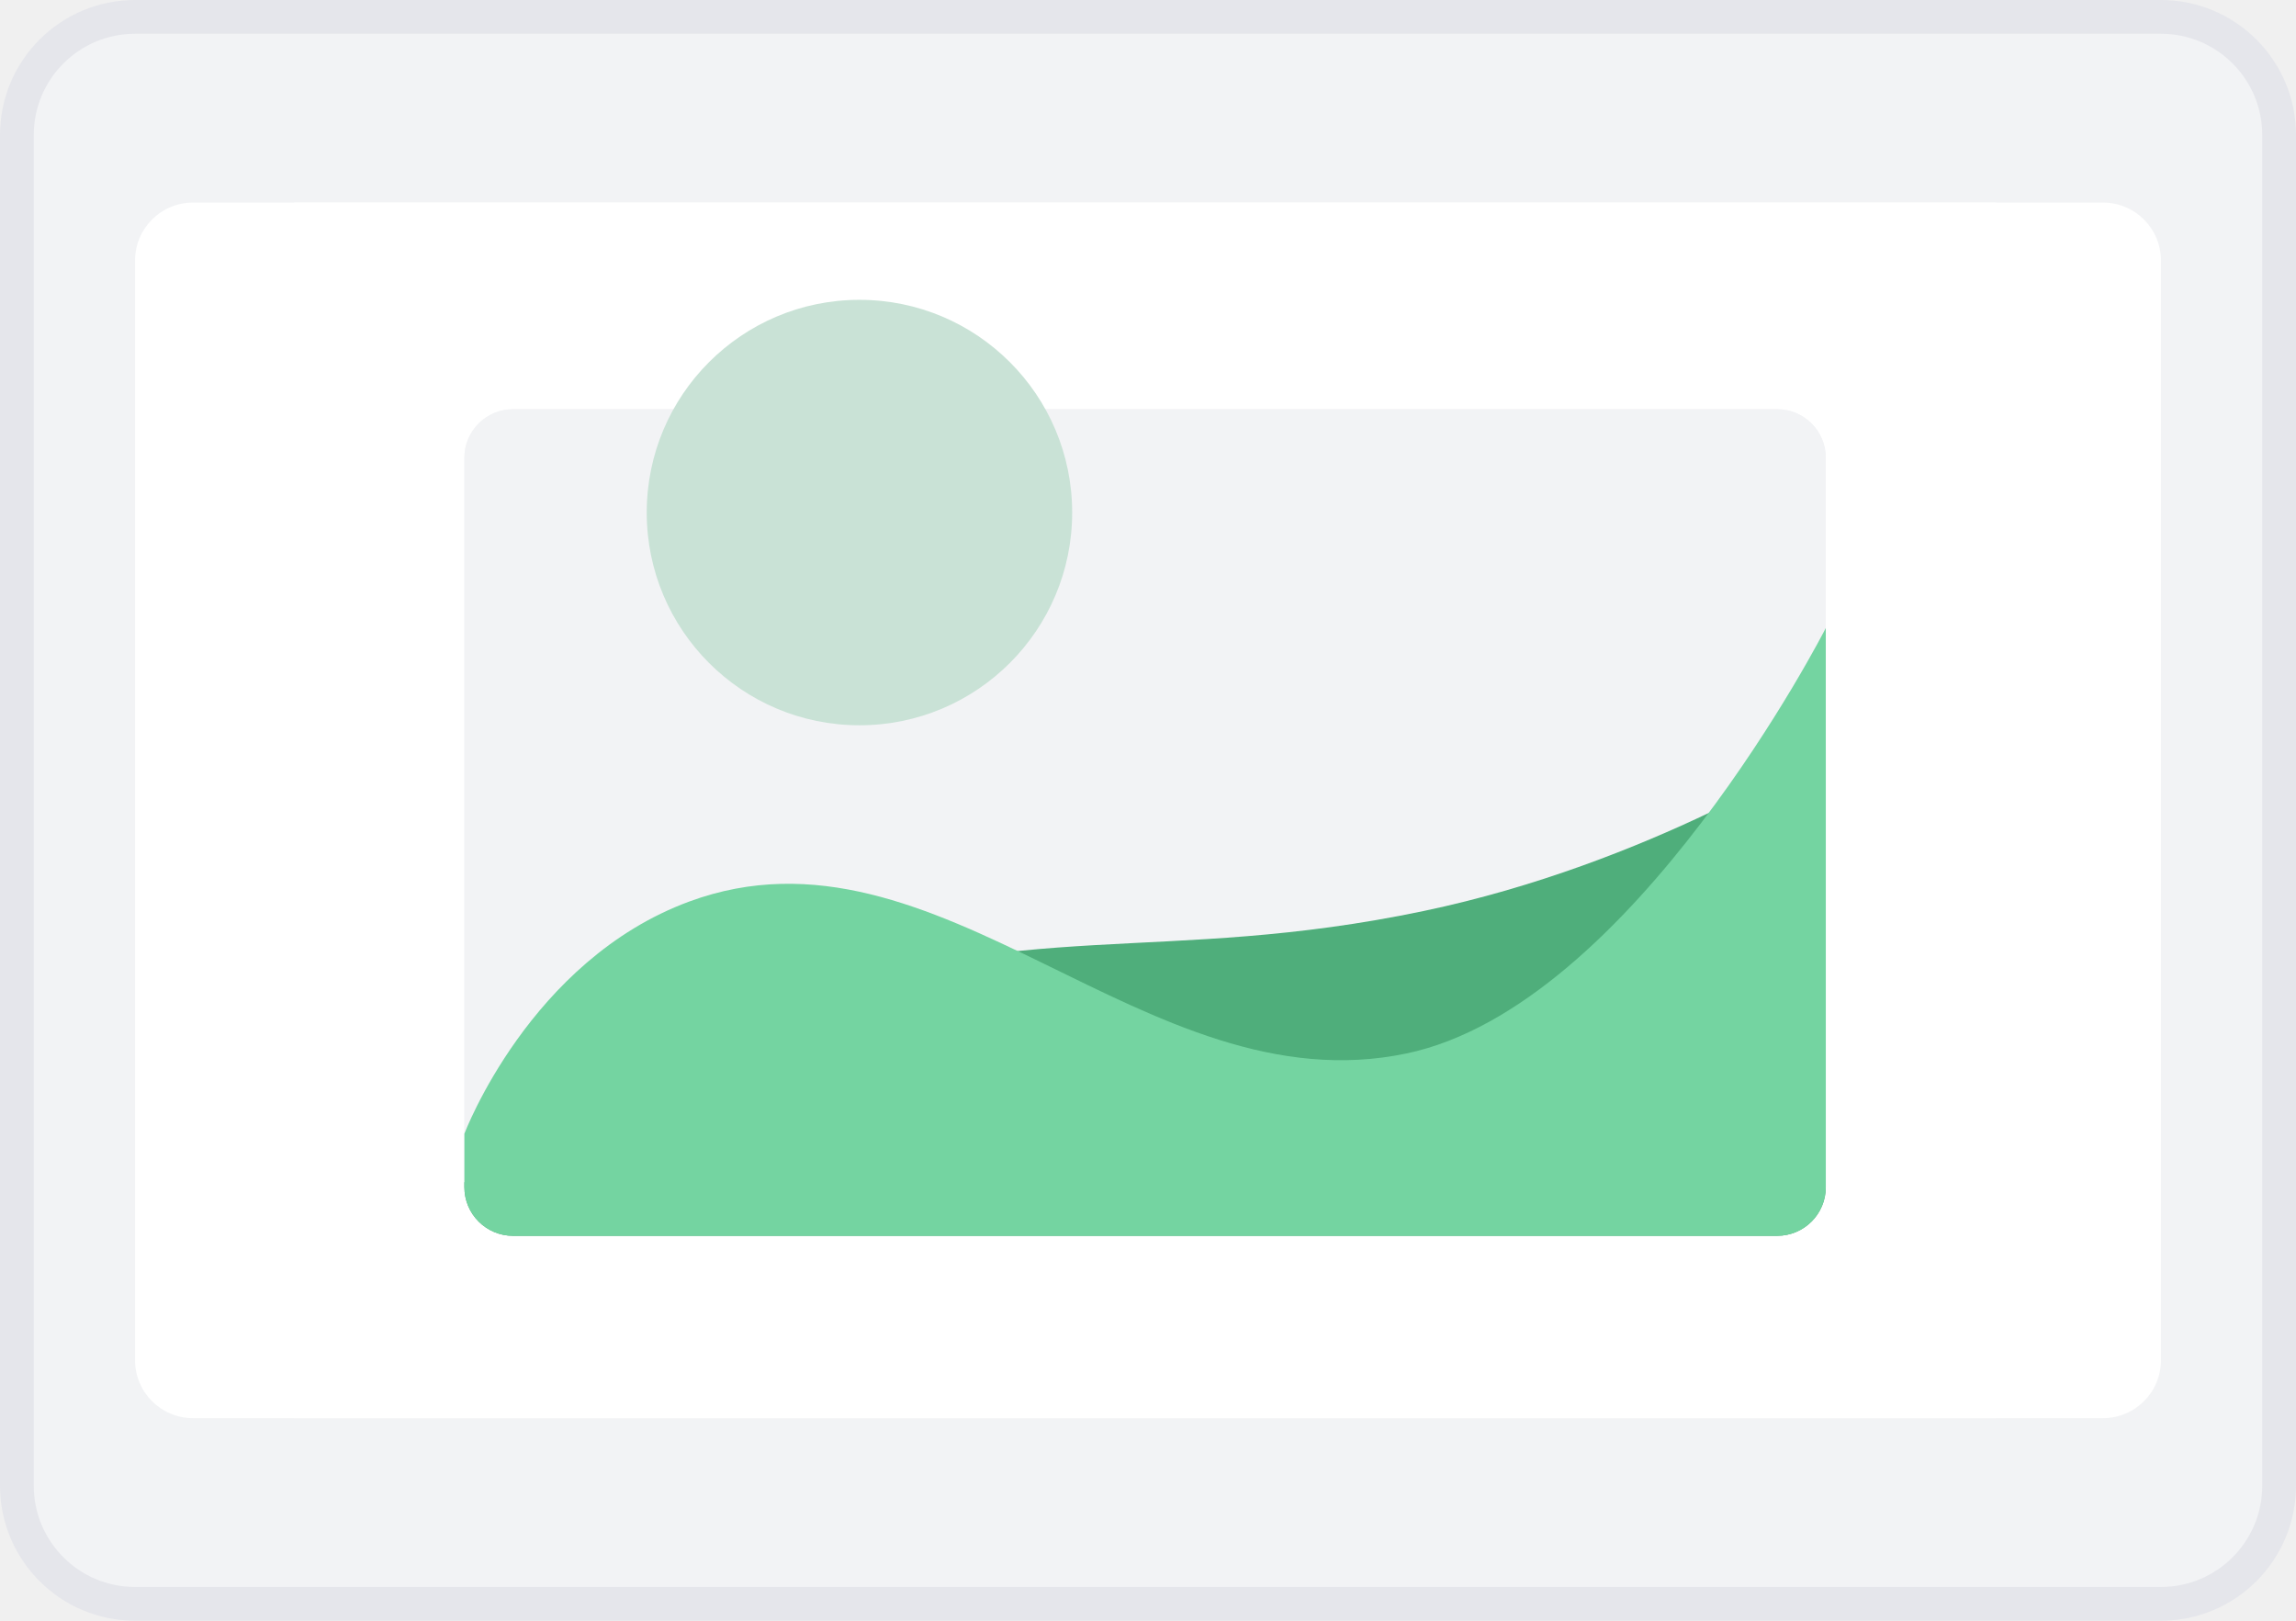
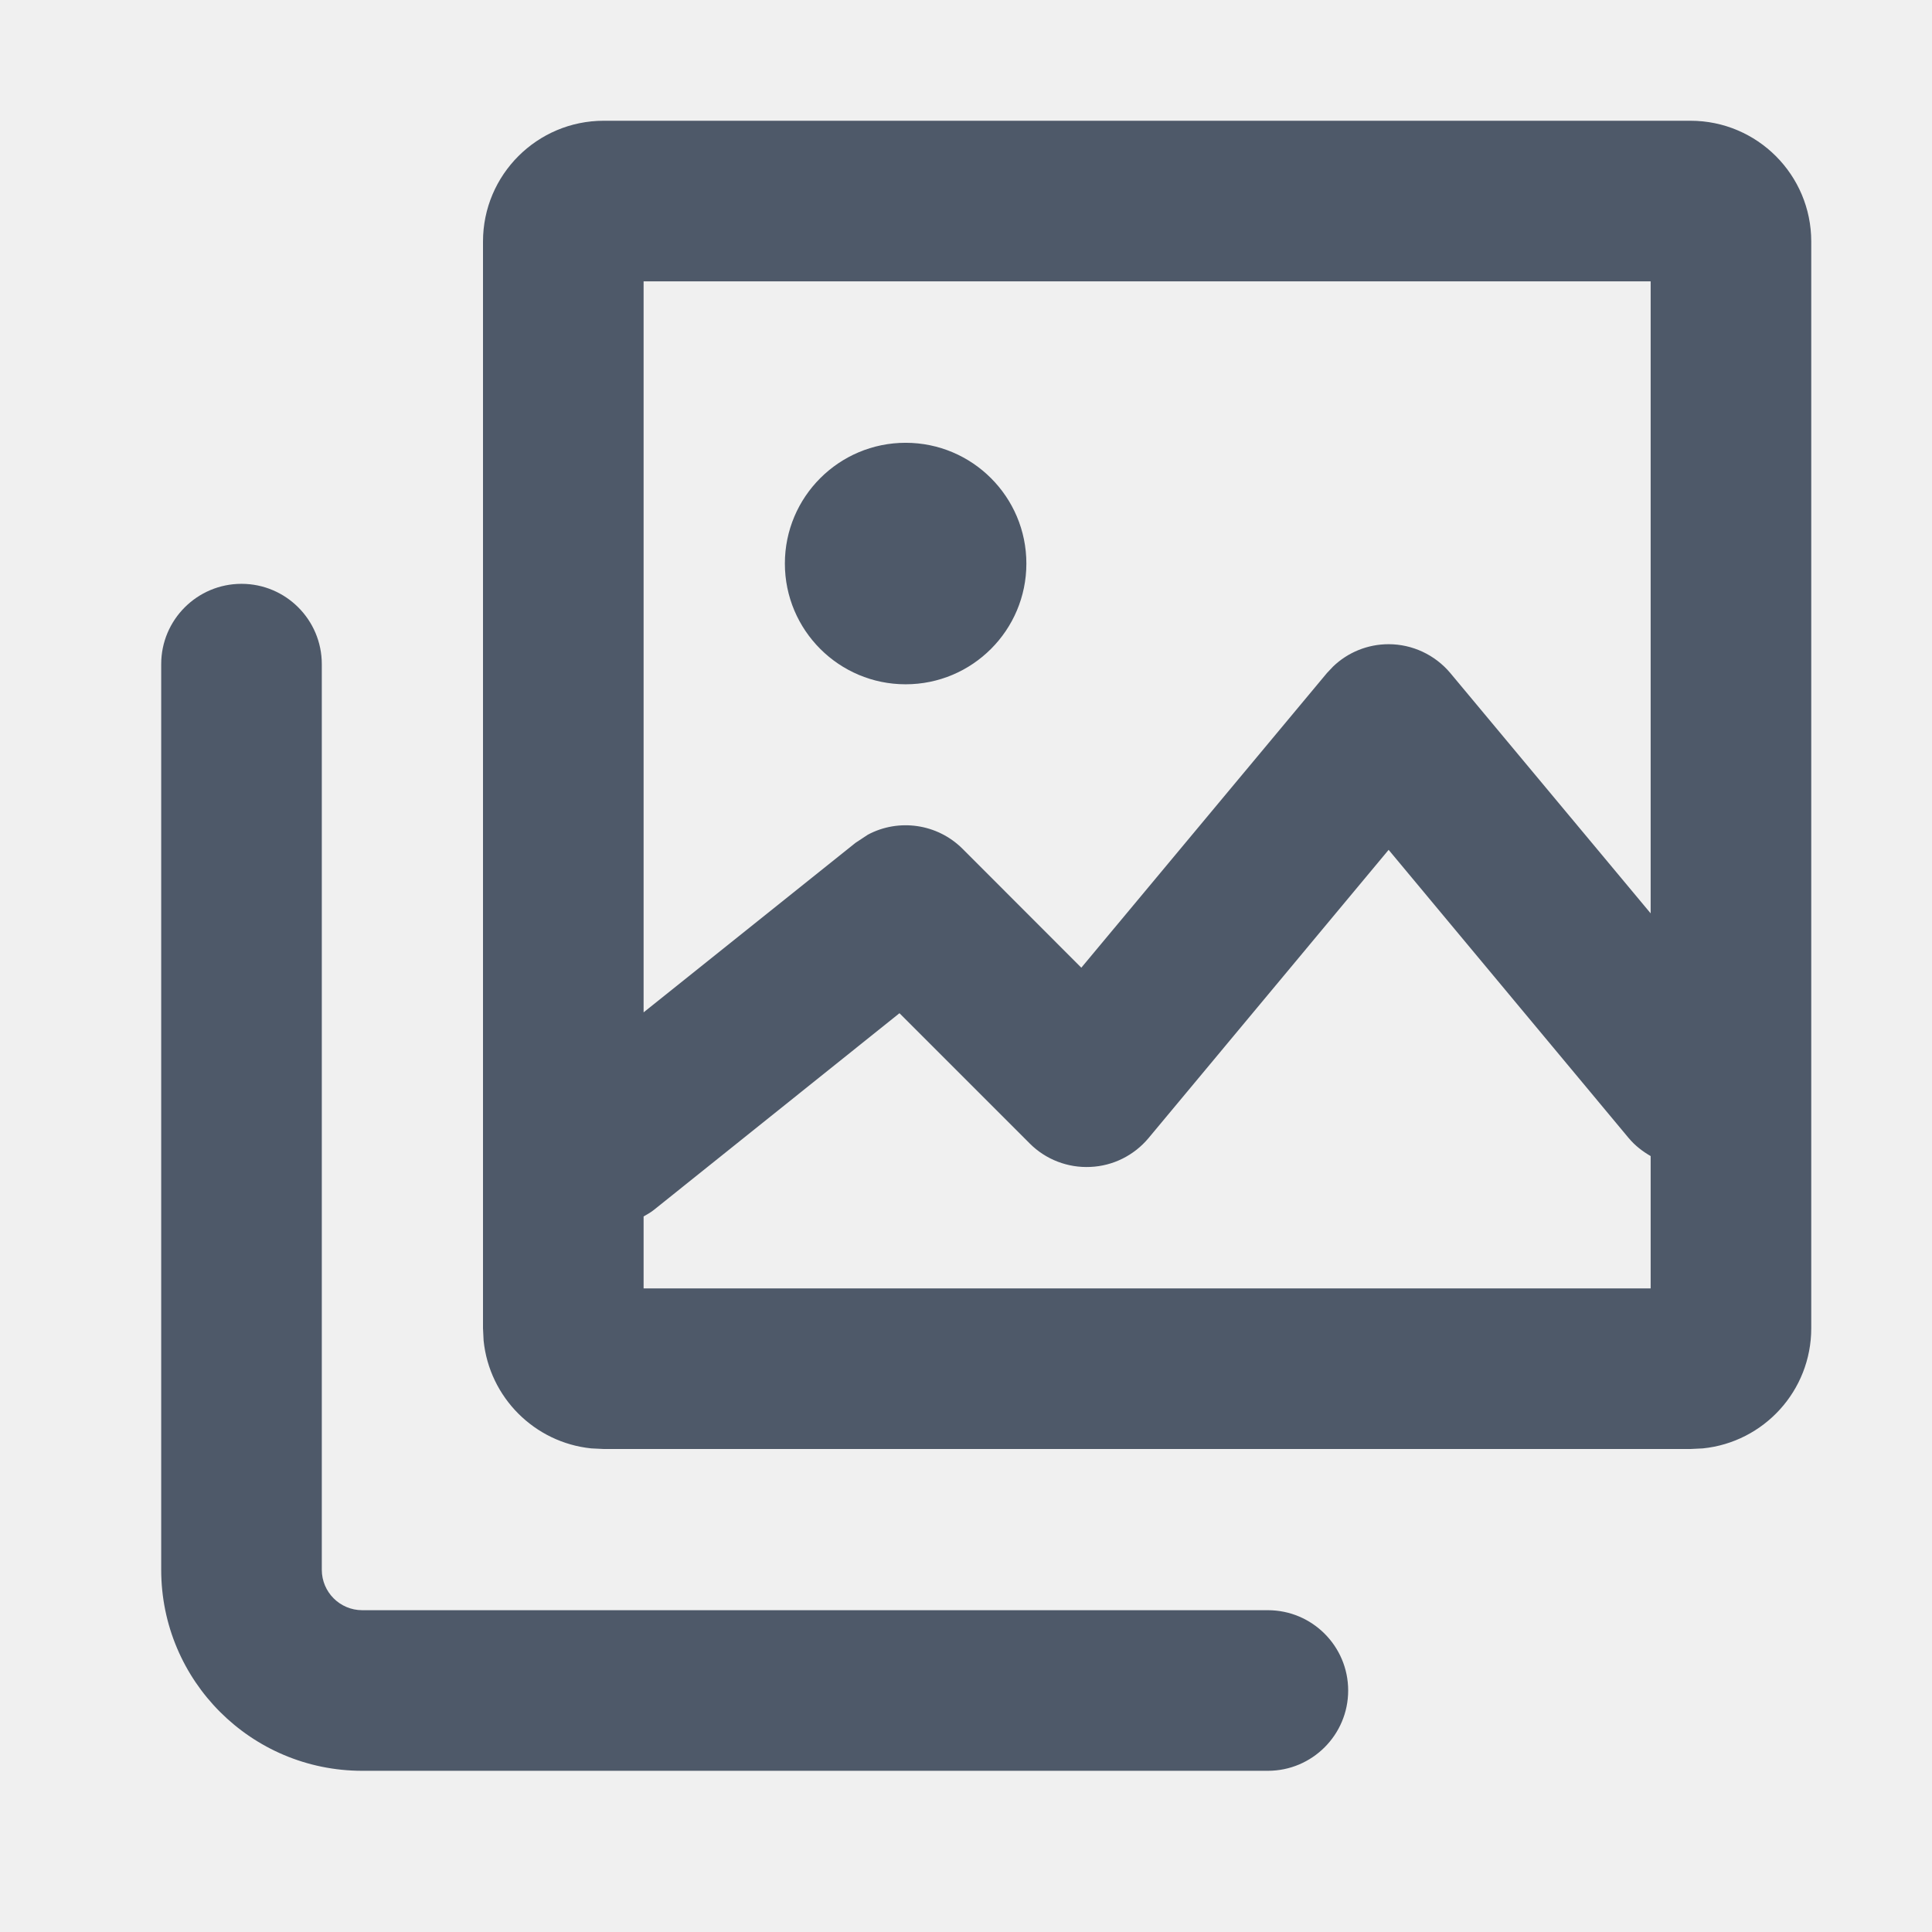
- <svg xmlns="http://www.w3.org/2000/svg" width="68" height="48" viewBox="0 0 68 48" fill="none">
-   <rect x="0.5" y="0.5" width="67" height="47" rx="3.5" fill="#F2F3F5" />
-   <rect x="0.5" y="0.5" width="67" height="47" rx="3.5" stroke="#E5E6EB" />
-   <rect x="4" y="6" width="60" height="36" rx="1.714" fill="white" />
-   <rect width="50.4" height="36" transform="translate(8.71429 6)" fill="white" />
-   <rect x="13.754" y="12.12" width="40.32" height="24.48" rx="1.44" fill="#F2F3F5" />
-   <rect x="13.754" y="12.12" width="40.32" height="24.48" rx="1.44" fill="#F2F3F5" />
-   <path d="M13.754 35.16V35.016C13.754 35.016 18.194 31.573 22.918 29.832C30.311 27.106 34.422 28.601 42.162 26.981C48.878 25.575 54.074 22.2 54.074 22.2L54.074 35.16C54.074 35.955 53.43 36.6 52.634 36.6H15.194C14.399 36.6 13.754 35.955 13.754 35.16Z" fill="#4FAE7B" />
-   <path d="M13.754 35.16V33.576C13.754 33.576 15.691 28.441 20.414 26.7C27.808 23.974 33.915 32.82 41.654 31.2C48.37 29.794 54.074 18.6 54.074 18.6L54.074 35.16C54.074 35.955 53.43 36.6 52.634 36.6H15.194C14.399 36.6 13.754 35.955 13.754 35.16Z" fill="#74D4A1" />
-   <circle cx="25.454" cy="15.18" r="6.3" fill="#C9E2D6" />
+ <svg xmlns="http://www.w3.org/2000/svg" width="16" height="16" viewBox="0 0 16 16" fill="none">
+   <path d="M2 4.835C2.367 4.835 2.665 5.133 2.665 5.5V13C2.665 13.185 2.815 13.335 3 13.335H10.5C10.867 13.335 11.165 13.633 11.165 14C11.165 14.367 10.867 14.665 10.5 14.665H3C2.08 14.665 1.335 13.92 1.335 13V5.5C1.335 5.133 1.633 4.835 2 4.835ZM14 1C14.552 1 15 1.448 15 2V11C15 11.518 14.607 11.944 14.102 11.995L14 12H5L4.897 11.995C4.427 11.947 4.053 11.573 4.005 11.102L4 11V2C4 1.448 4.448 1 5 1H14ZM9.511 9.426C9.391 9.569 9.217 9.656 9.03 9.664C8.844 9.673 8.661 9.603 8.529 9.471L7.449 8.391L5.415 10.02C5.388 10.041 5.359 10.058 5.33 10.074V10.67H13.67V9.574C13.604 9.536 13.541 9.488 13.489 9.426L11.5 7.038L9.511 9.426ZM5.33 8.384L7.085 6.98L7.188 6.912C7.442 6.777 7.761 6.82 7.971 7.029L8.955 8.014L10.989 5.574L11.039 5.521C11.162 5.402 11.327 5.335 11.5 5.335C11.697 5.335 11.884 5.423 12.011 5.574L13.67 7.564V2.33H5.33V8.384ZM7.5 3.667C8.052 3.667 8.5 4.115 8.5 4.667C8.5 5.219 8.052 5.667 7.5 5.667C6.948 5.667 6.5 5.219 6.5 4.667C6.5 4.115 6.948 3.667 7.5 3.667Z" fill="#4E5969" />
</svg>
